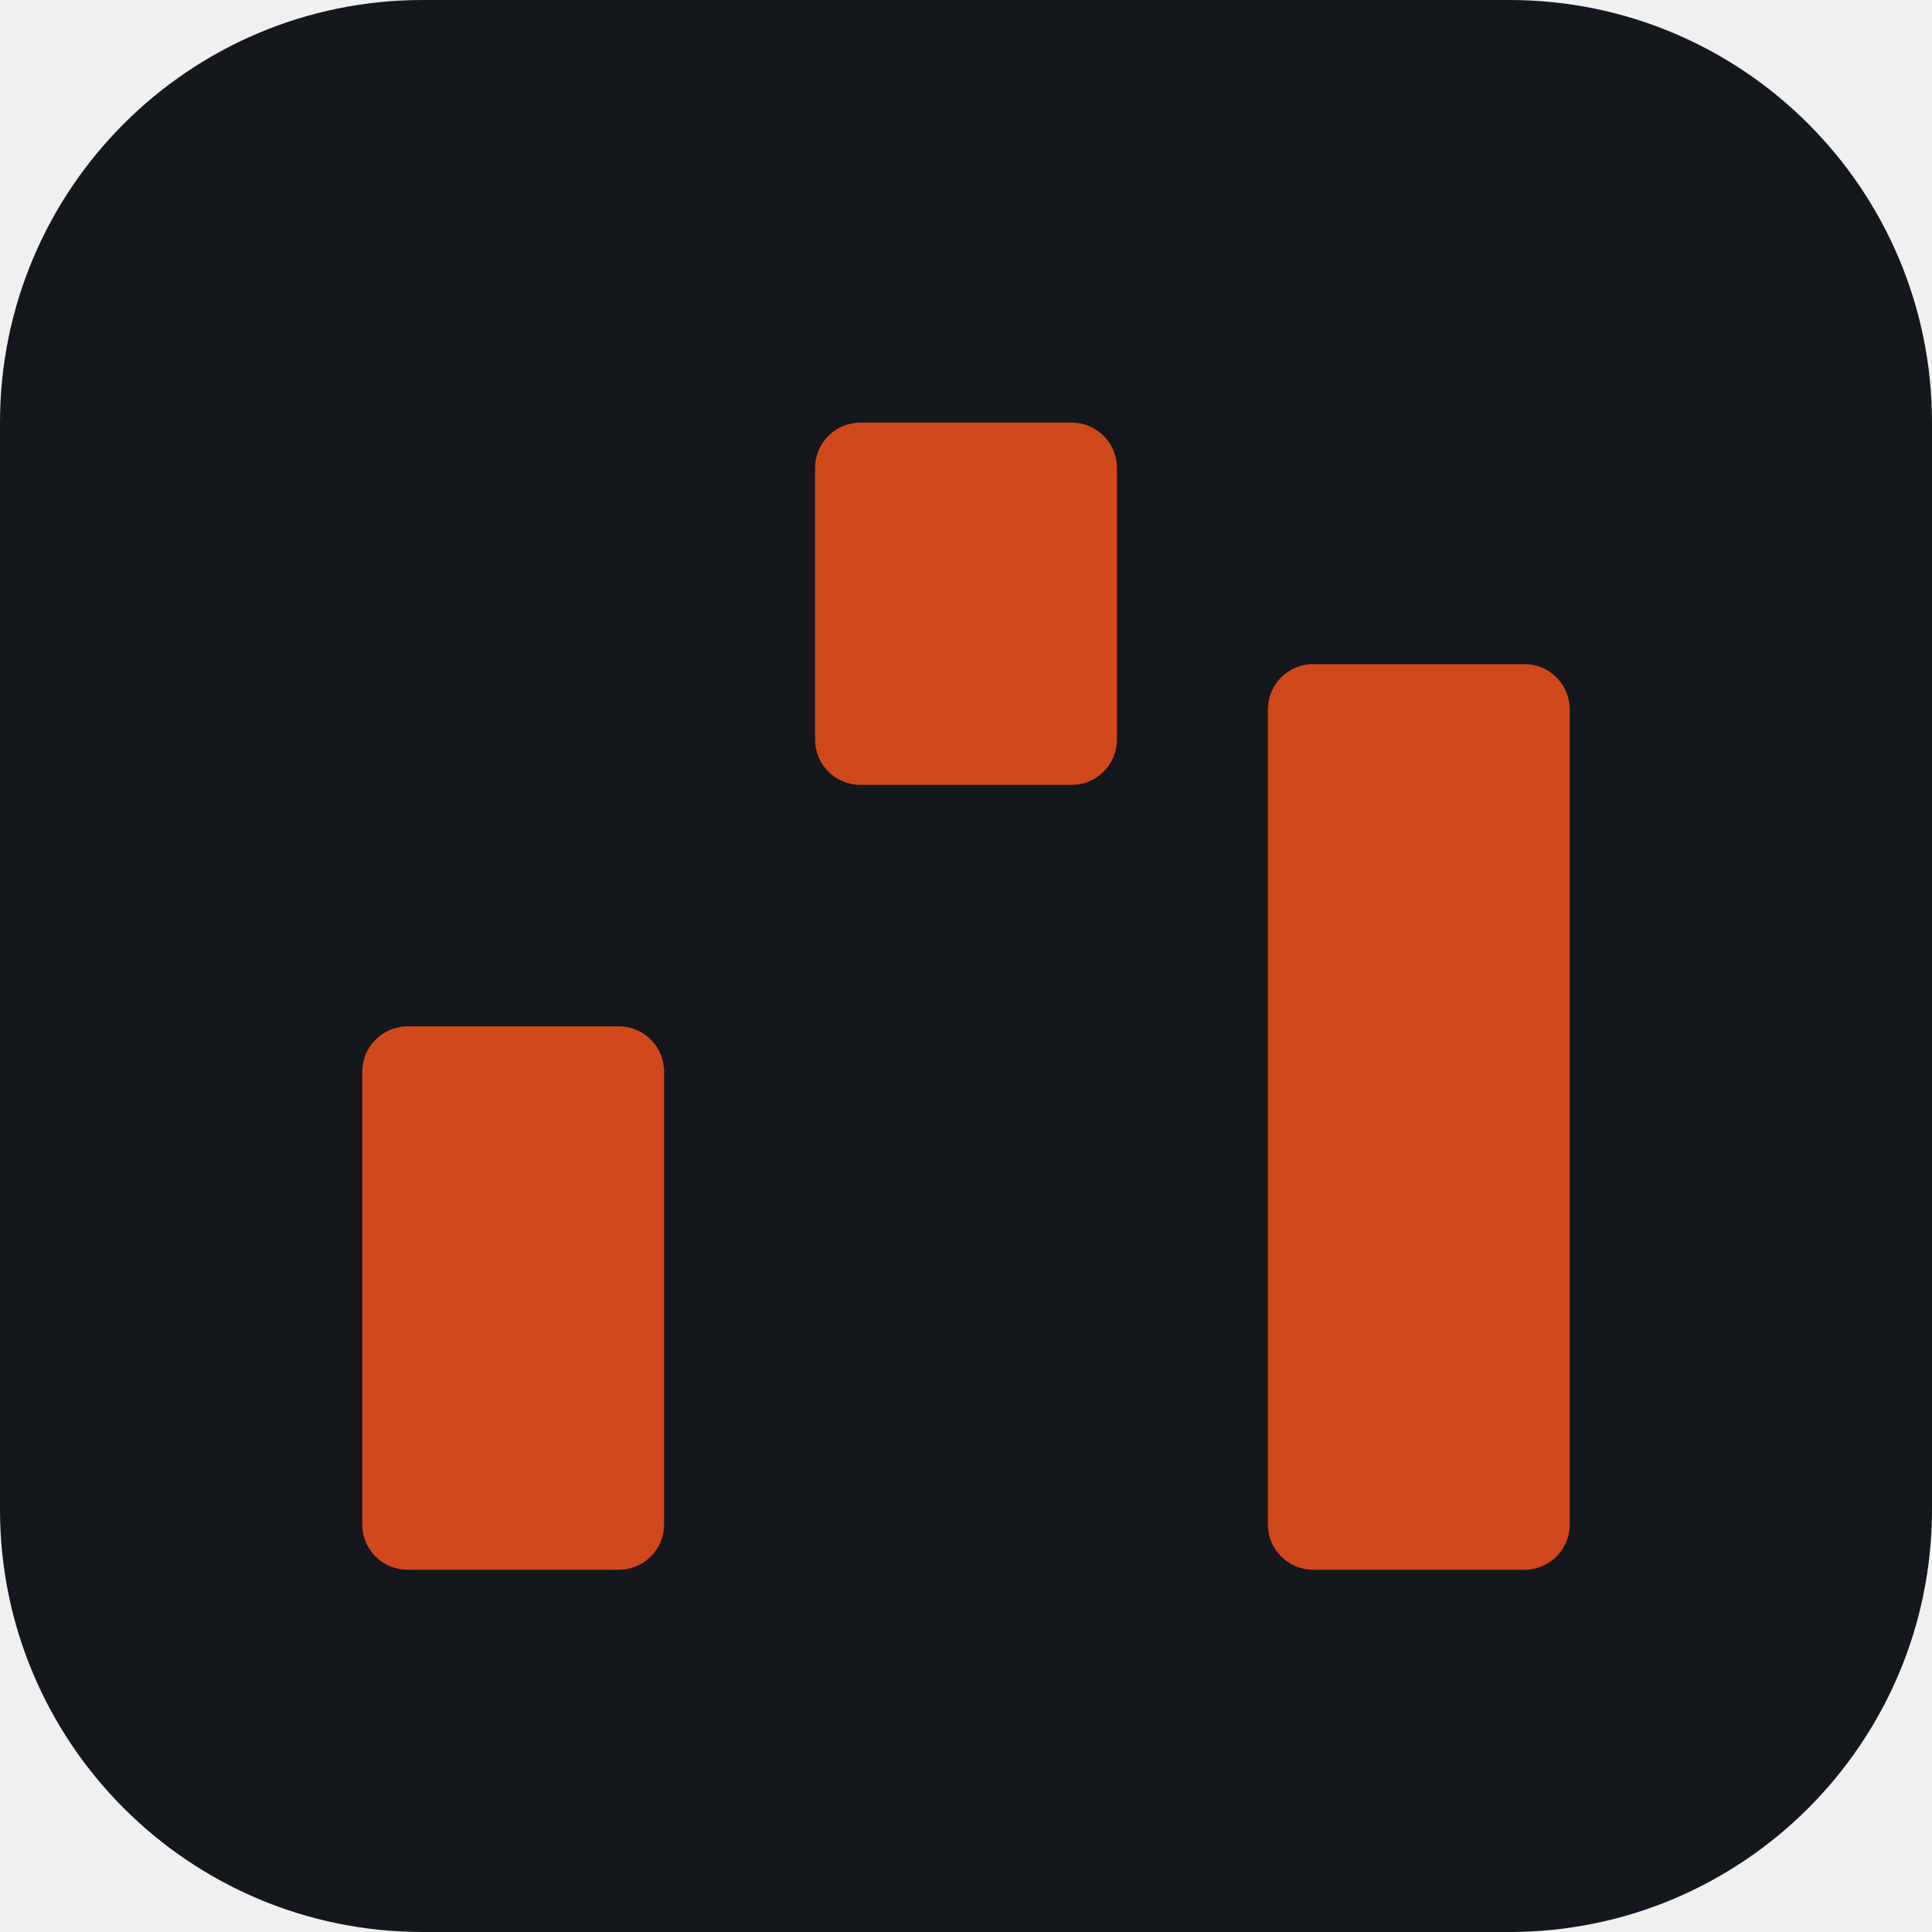
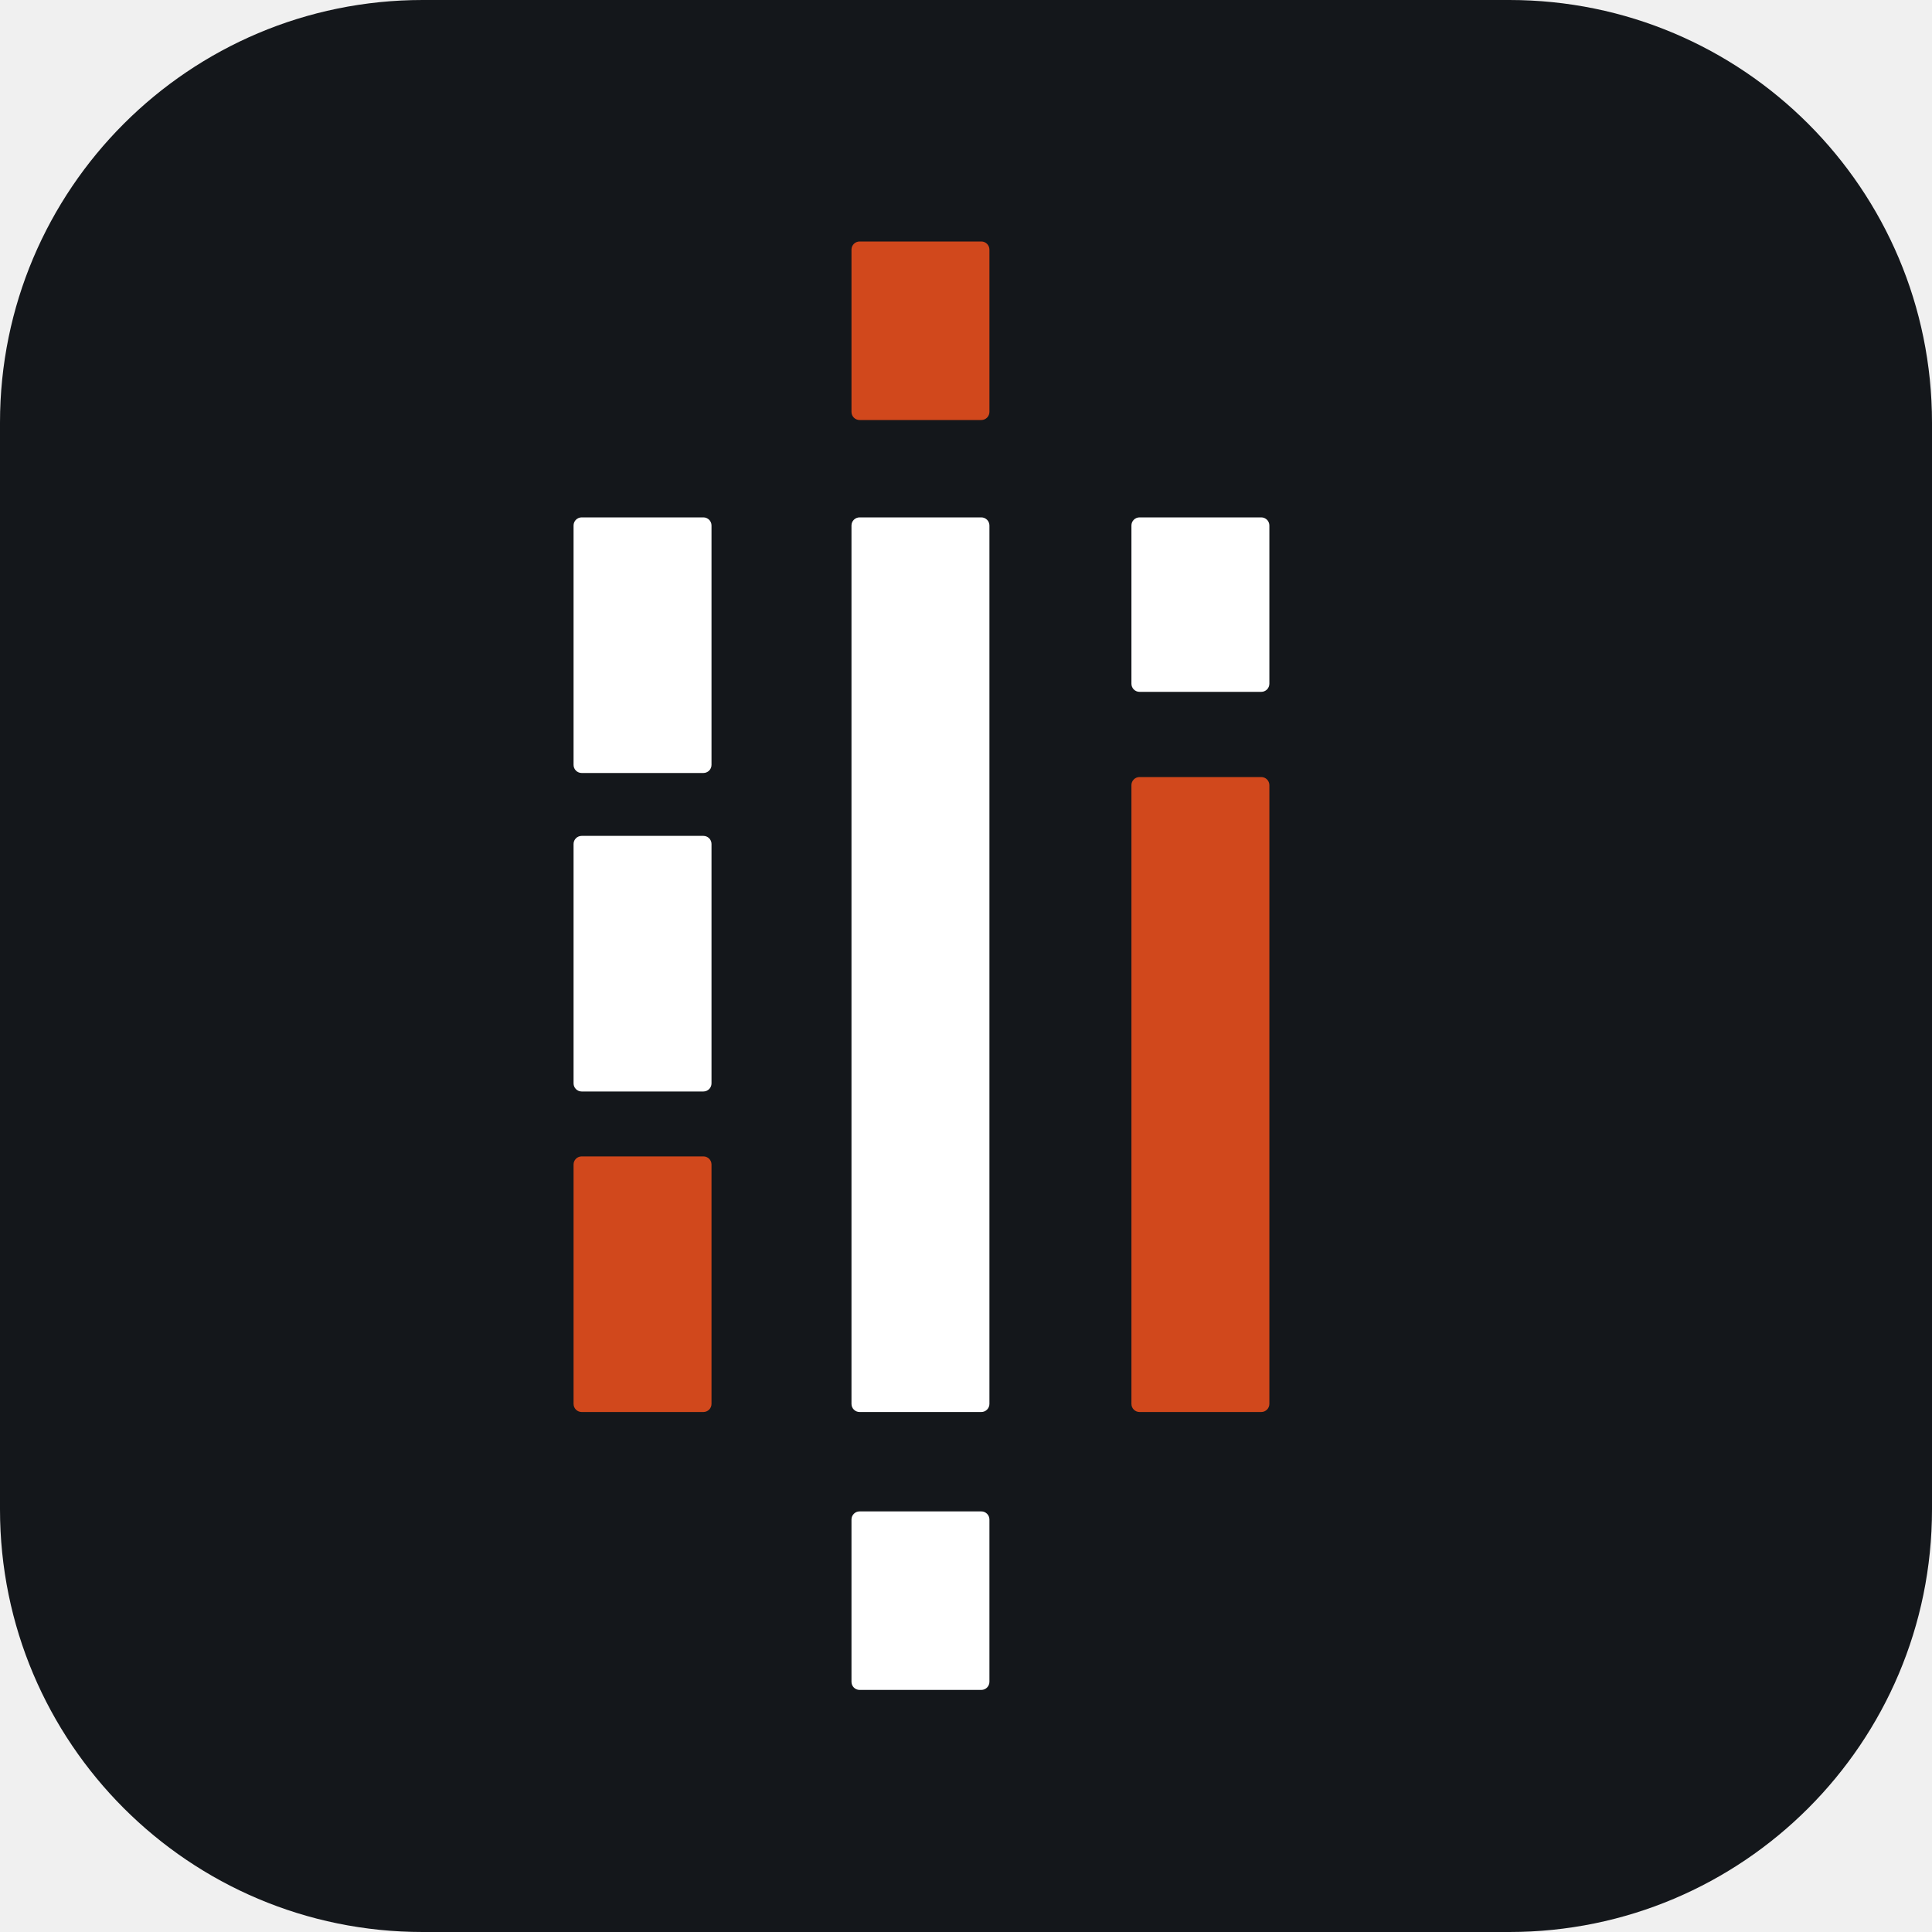
<svg xmlns="http://www.w3.org/2000/svg" viewBox="0 0 64 64">
  <rect width="64" height="64" rx="14" fill="#14171b" />
-   <rect x="12" y="34" width="10" height="18" rx="1.5" fill="#d1481c" />
-   <rect x="27" y="14" width="10" height="12" rx="1.5" fill="#d1481c" />
-   <rect x="42" y="22" width="10" height="30" rx="1.5" fill="#d1481c" />
+   <g transform="translate(19 8) scale(0.0672)">
+     <g fill="#fff">
+       <rect x="0" y="136" width="68" height="126" rx="4" />
+       <rect x="0" y="293" width="68" height="126" rx="4" />
+       <rect x="137" y="136" width="68" height="441" rx="4" />
+       <rect x="137" y="626" width="68" height="88" rx="4" />
+       <rect x="275" y="136" width="68" height="86" rx="4" />
+     </g>
+     <g fill="#d1481c">
+       <rect x="0" y="451" width="68" height="126" rx="4" />
+       <rect x="137" y="0" width="68" height="88" rx="4" />
+       <rect x="275" y="264" width="68" height="313" rx="4" />
+     </g>
+   </g>
</svg>
